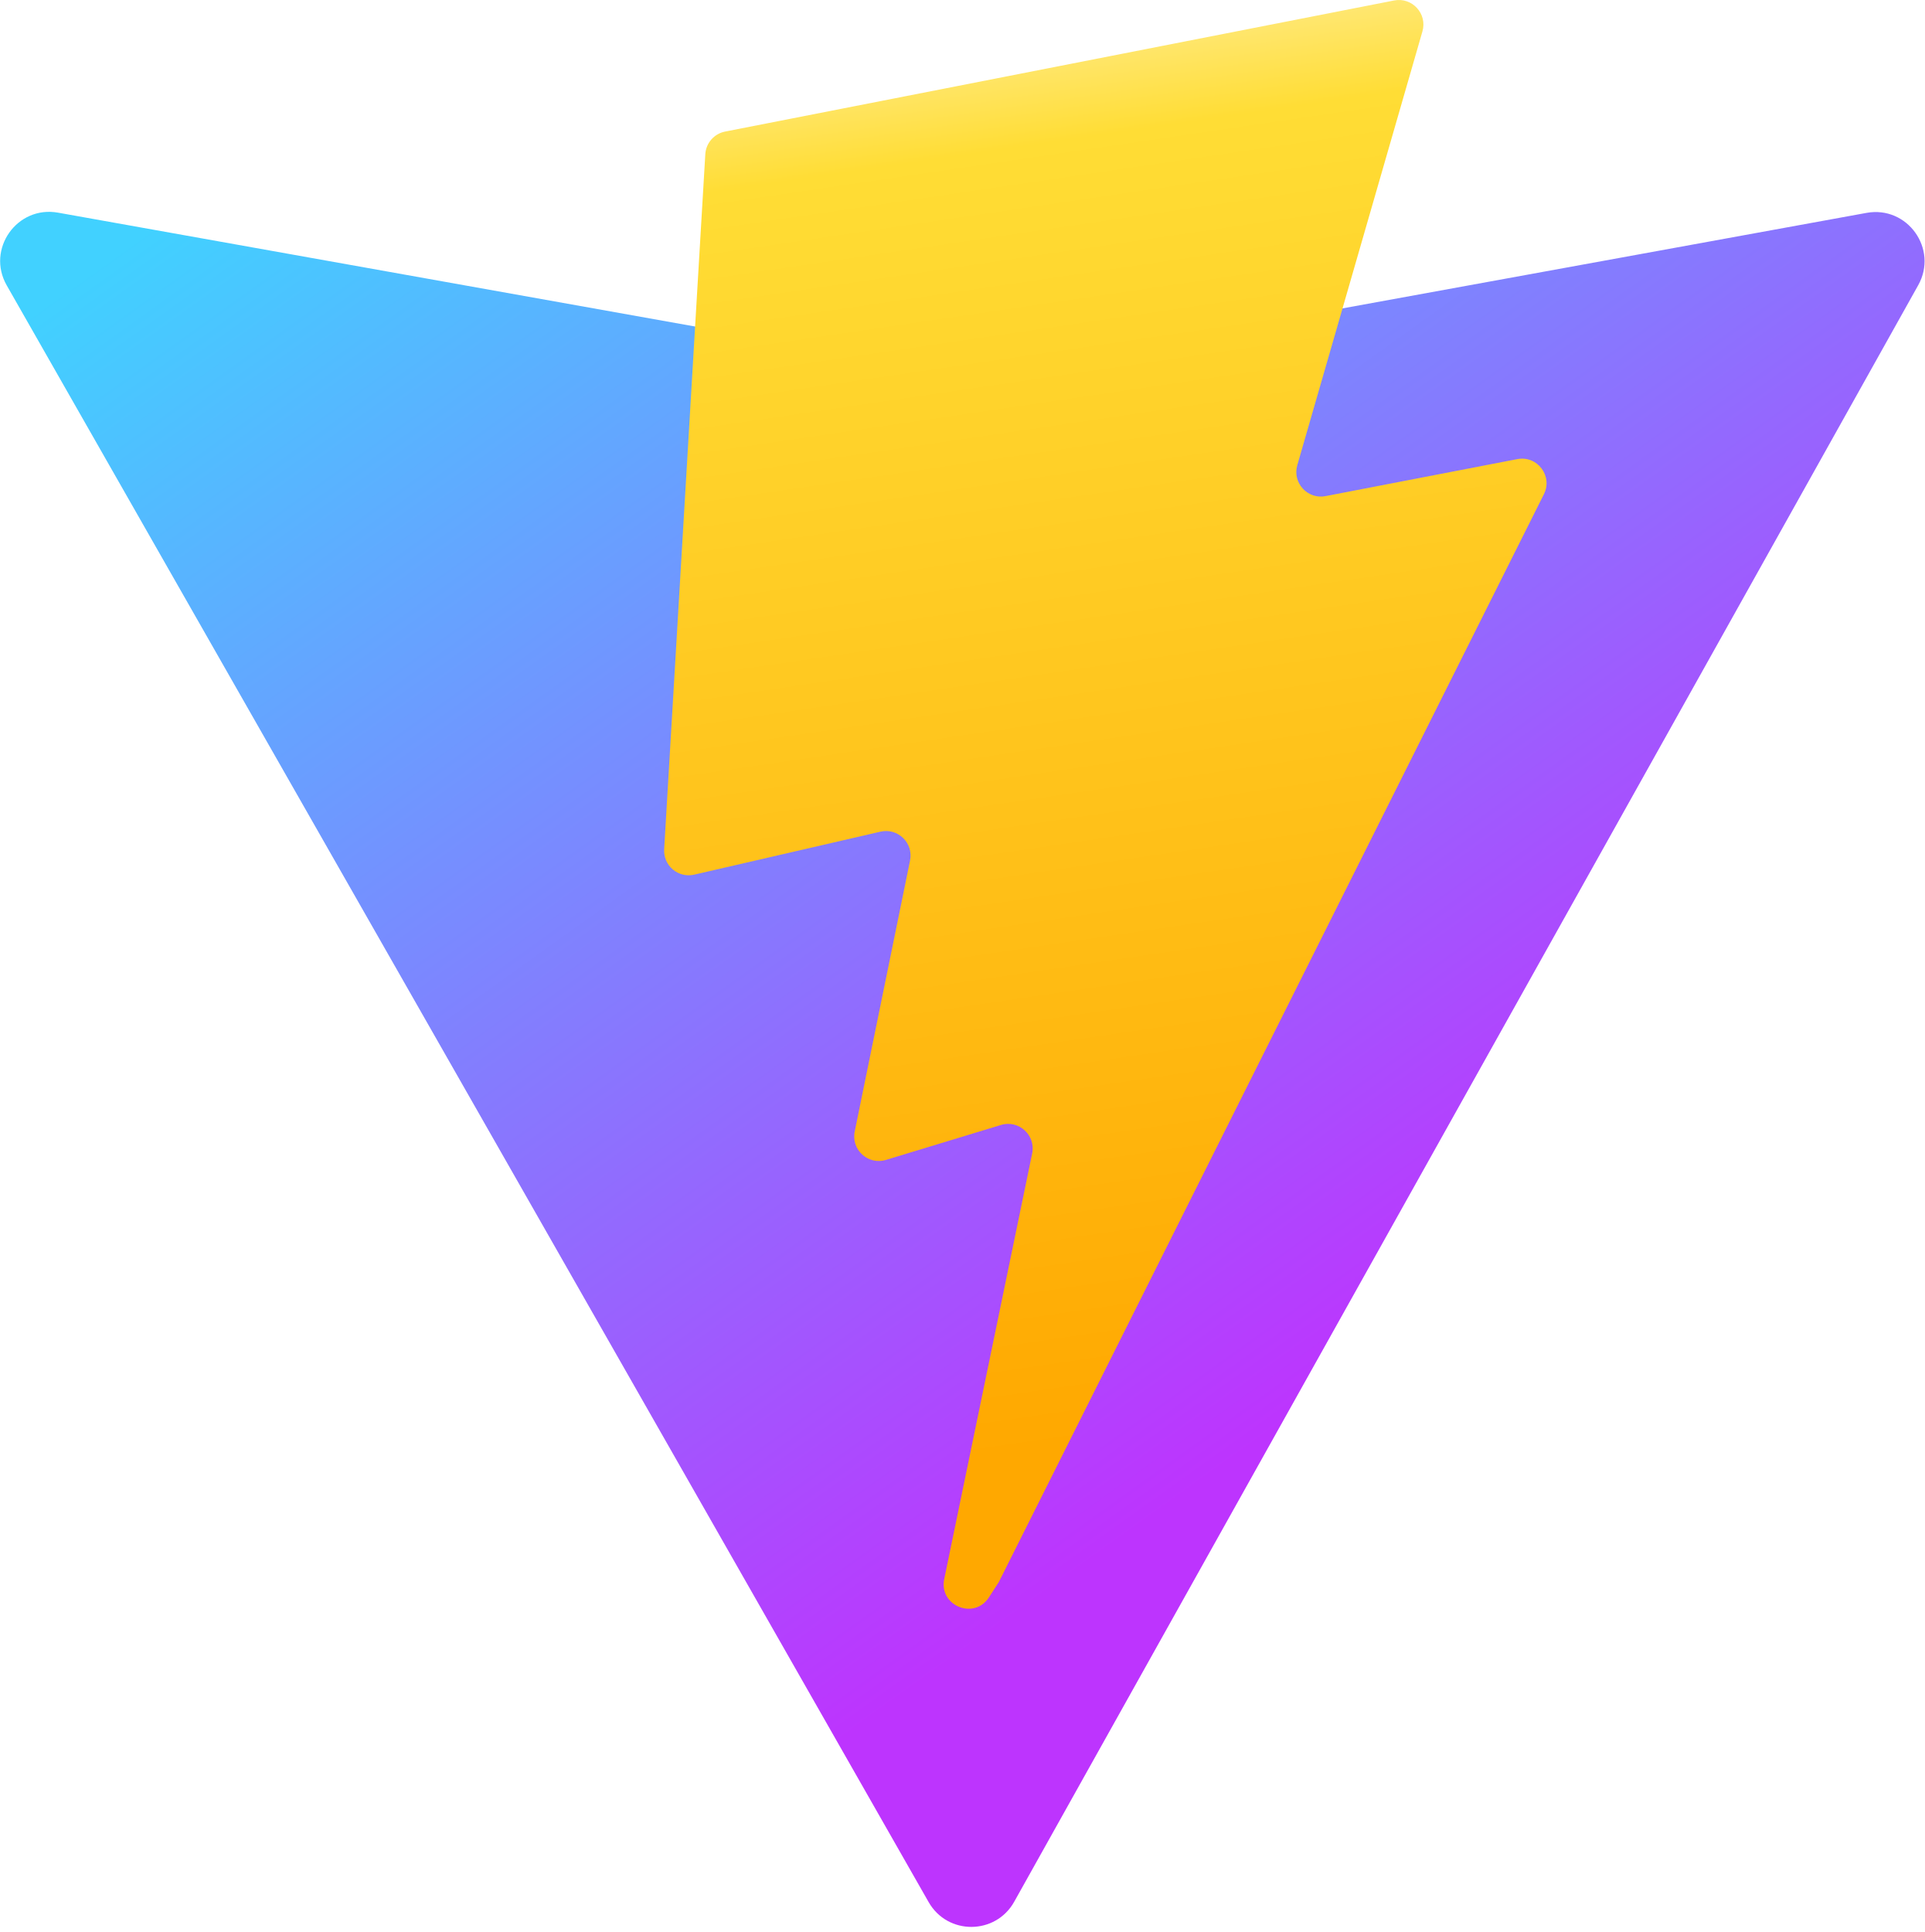
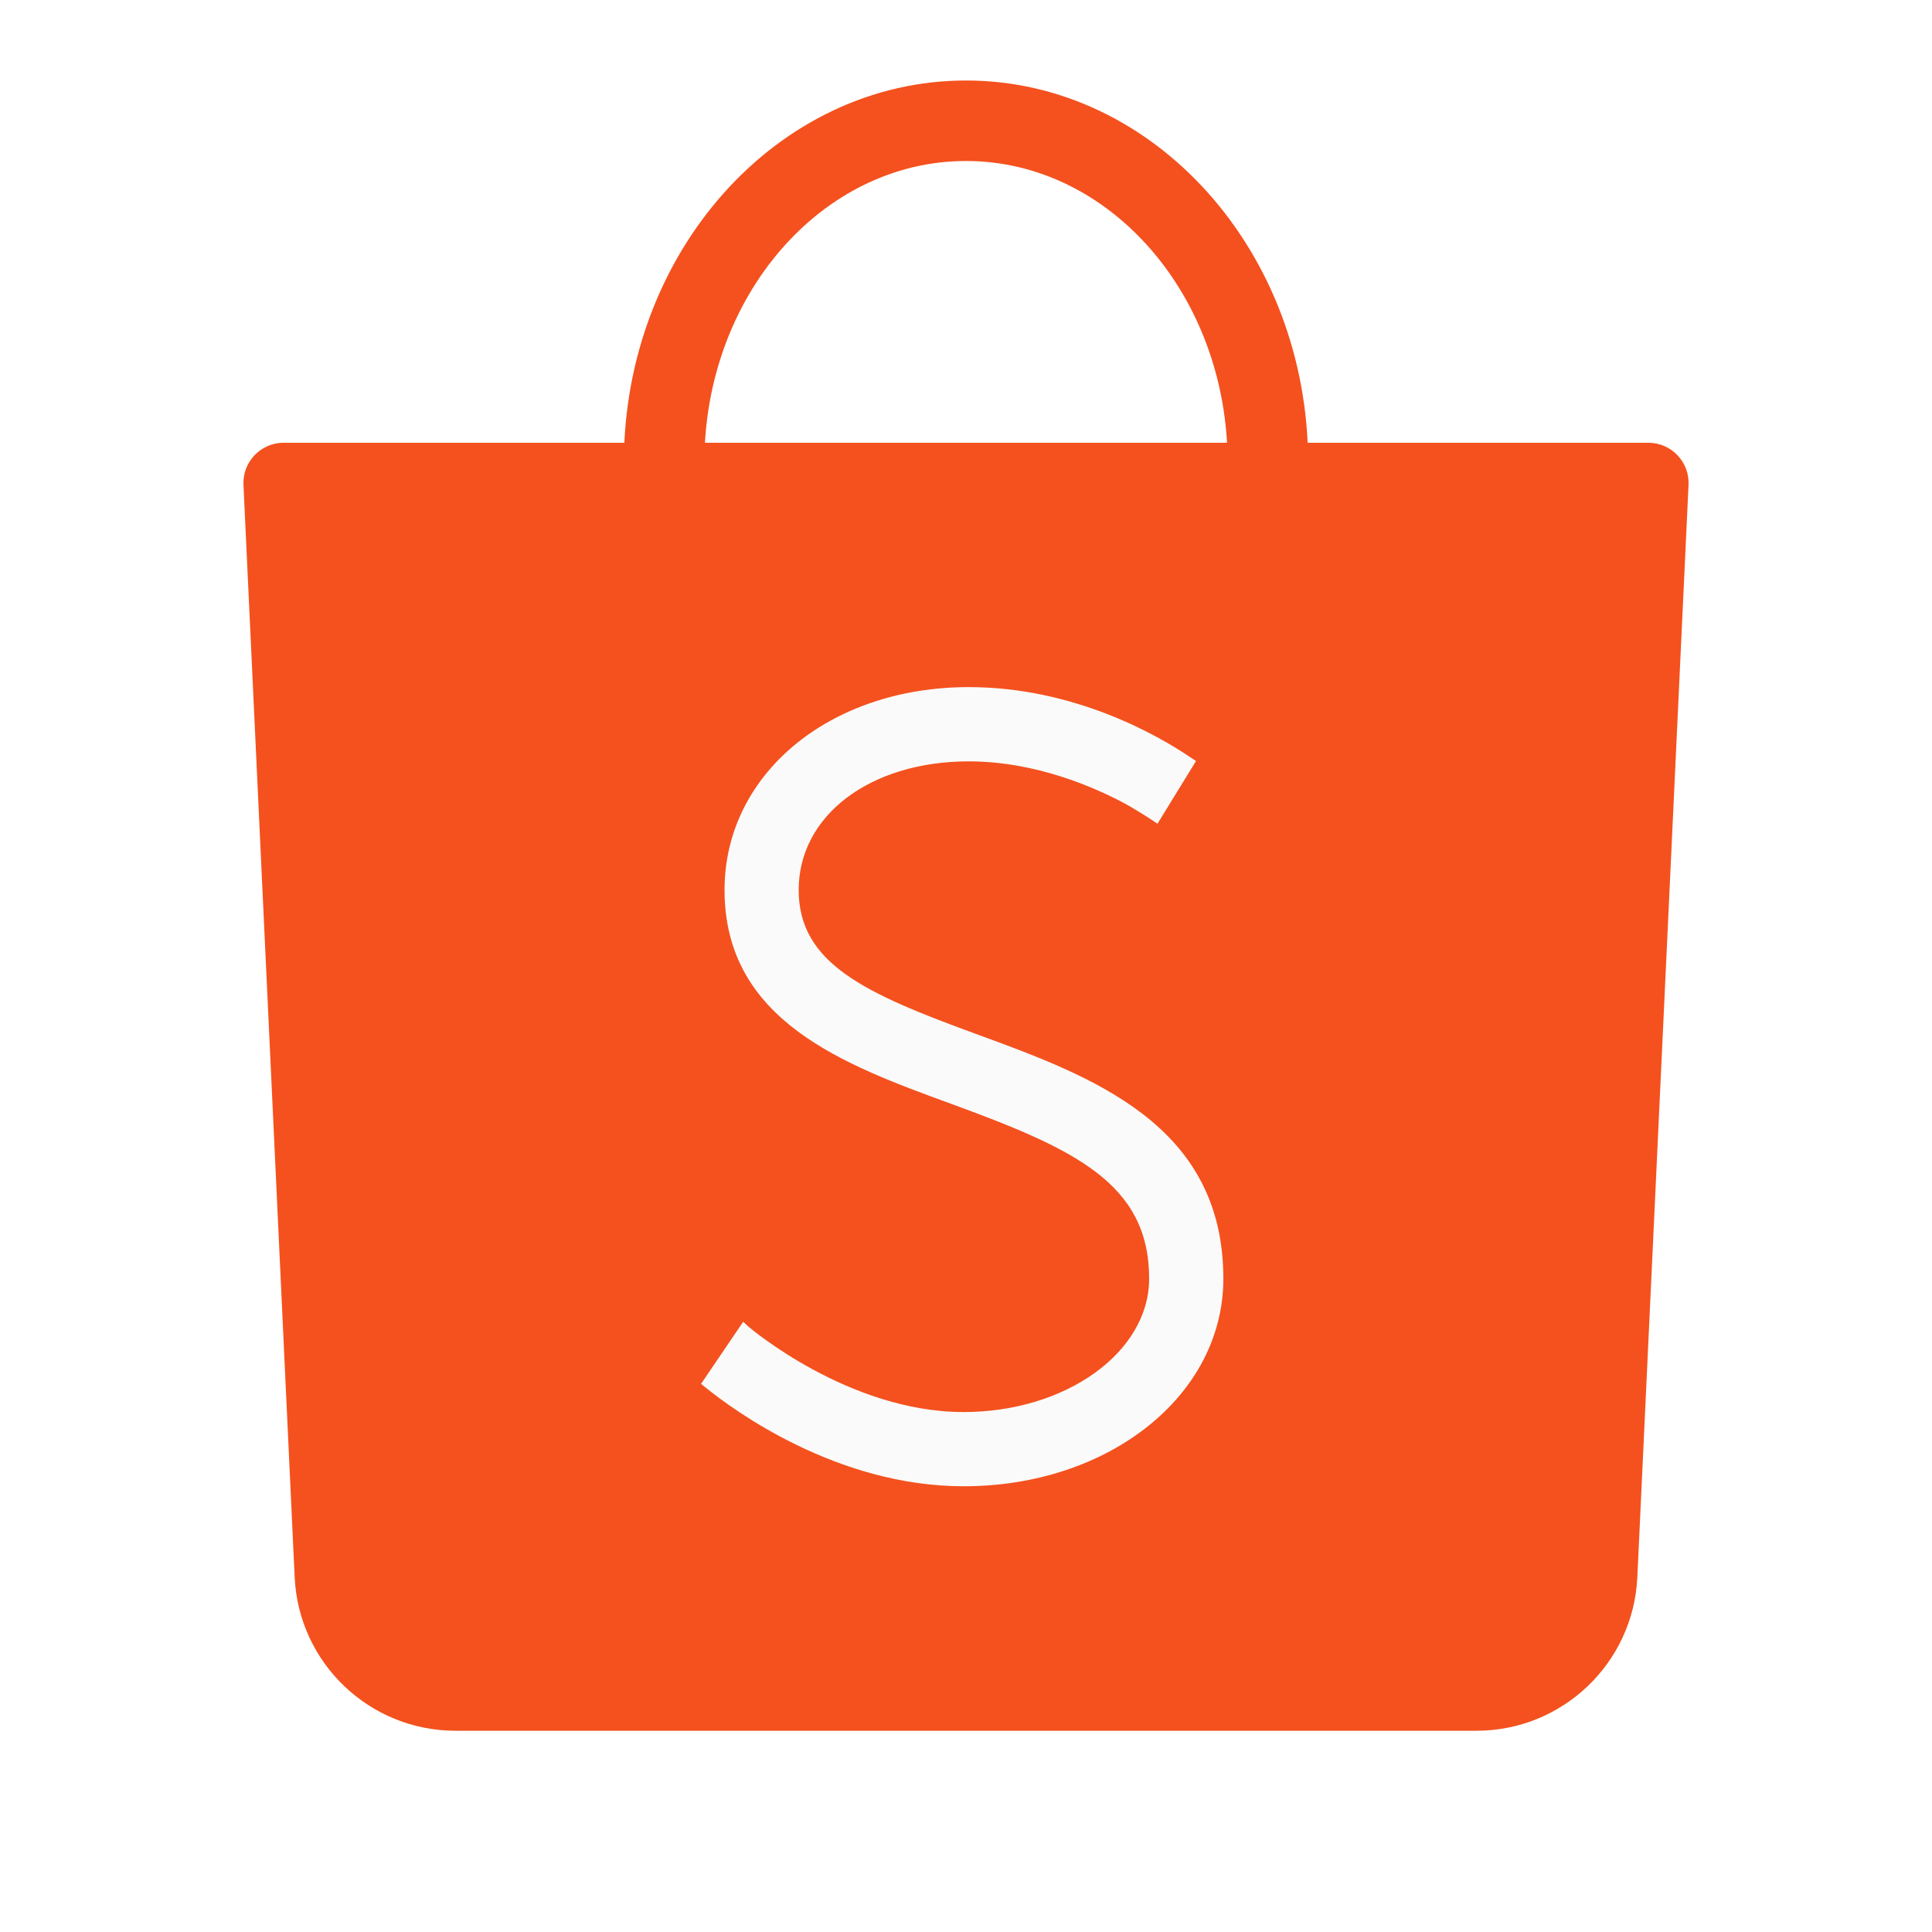
- <svg xmlns="http://www.w3.org/2000/svg" aria-hidden="true" role="img" class="iconify iconify--logos" width="31.88" height="32" preserveAspectRatio="xMidYMid meet" viewBox="0 0 256 257">
-   <defs>
-     <linearGradient id="IconifyId1813088fe1fbc01fb466" x1="-.828%" x2="57.636%" y1="7.652%" y2="78.411%">
-       <stop offset="0%" stop-color="#41D1FF" />
-       <stop offset="100%" stop-color="#BD34FE" />
-     </linearGradient>
-     <linearGradient id="IconifyId1813088fe1fbc01fb467" x1="43.376%" x2="50.316%" y1="2.242%" y2="89.03%">
-       <stop offset="0%" stop-color="#FFEA83" />
-       <stop offset="8.333%" stop-color="#FFDD35" />
-       <stop offset="100%" stop-color="#FFA800" />
-     </linearGradient>
-   </defs>
-   <path fill="url(#IconifyId1813088fe1fbc01fb466)" d="M255.153 37.938L134.897 252.976c-2.483 4.44-8.862 4.466-11.382.048L.875 37.958c-2.746-4.814 1.371-10.646 6.827-9.67l120.385 21.517a6.537 6.537 0 0 0 2.322-.004l117.867-21.483c5.438-.991 9.574 4.796 6.877 9.62Z" />
-   <path fill="url(#IconifyId1813088fe1fbc01fb467)" d="M185.432.063L96.44 17.501a3.268 3.268 0 0 0-2.634 3.014l-5.474 92.456a3.268 3.268 0 0 0 3.997 3.378l24.777-5.718c2.318-.535 4.413 1.507 3.936 3.838l-7.361 36.047c-.495 2.426 1.782 4.5 4.151 3.78l15.304-4.649c2.372-.72 4.652 1.36 4.15 3.788l-11.698 56.621c-.732 3.542 3.979 5.473 5.943 2.437l1.313-2.028l72.516-144.72c1.215-2.423-.88-5.186-3.54-4.672l-25.505 4.922c-2.396.462-4.435-1.77-3.759-4.114l16.646-57.705c.677-2.35-1.37-4.583-3.769-4.113Z" />
+ <svg xmlns="http://www.w3.org/2000/svg" viewBox="0 0 48 48" width="48px" height="48px">
+   <path fill="#f4511e" d="M36.683,43H11.317c-2.136,0-3.896-1.679-3.996-3.813l-1.272-27.14C6.022,11.477,6.477,11,7.048,11 h33.904c0.571,0,1.026,0.477,0.999,1.047l-1.272,27.14C40.579,41.321,38.819,43,36.683,43z" />
+   <path fill="#f4511e" d="M32.5,11.5h-2C30.5,7.364,27.584,4,24,4s-6.5,3.364-6.5,7.5h-2C15.5,6.262,19.313,2,24,2 S32.5,6.262,32.5,11.5z" />
+   <path fill="#fafafa" d="M24.248,25.688c-2.741-1.002-4.405-1.743-4.405-3.577c0-1.851,1.776-3.195,4.224-3.195 c1.685,0,3.159,0.66,3.888,1.052c0.124,0.067,0.474,0.277,0.672,0.41l0.13,0.087l0.958-1.558l-0.157-0.103 c-0.772-0.521-2.854-1.733-5.49-1.733c-3.459,0-6.067,2.166-6.067,5.039c0,3.257,2.983,4.347,5.615,5.309 c3.07,1.122,4.934,1.975,4.934,4.349c0,1.828-2.067,3.314-4.609,3.314c-2.864,0-5.326-2.105-5.349-2.125l-0.128-0.118l-1.046,1.542 l0.106,0.087c0.712,0.577,3.276,2.458,6.416,2.458c3.619,0,6.454-2.266,6.454-5.158C30.393,27.933,27.128,26.741,24.248,25.688z" />
</svg>
